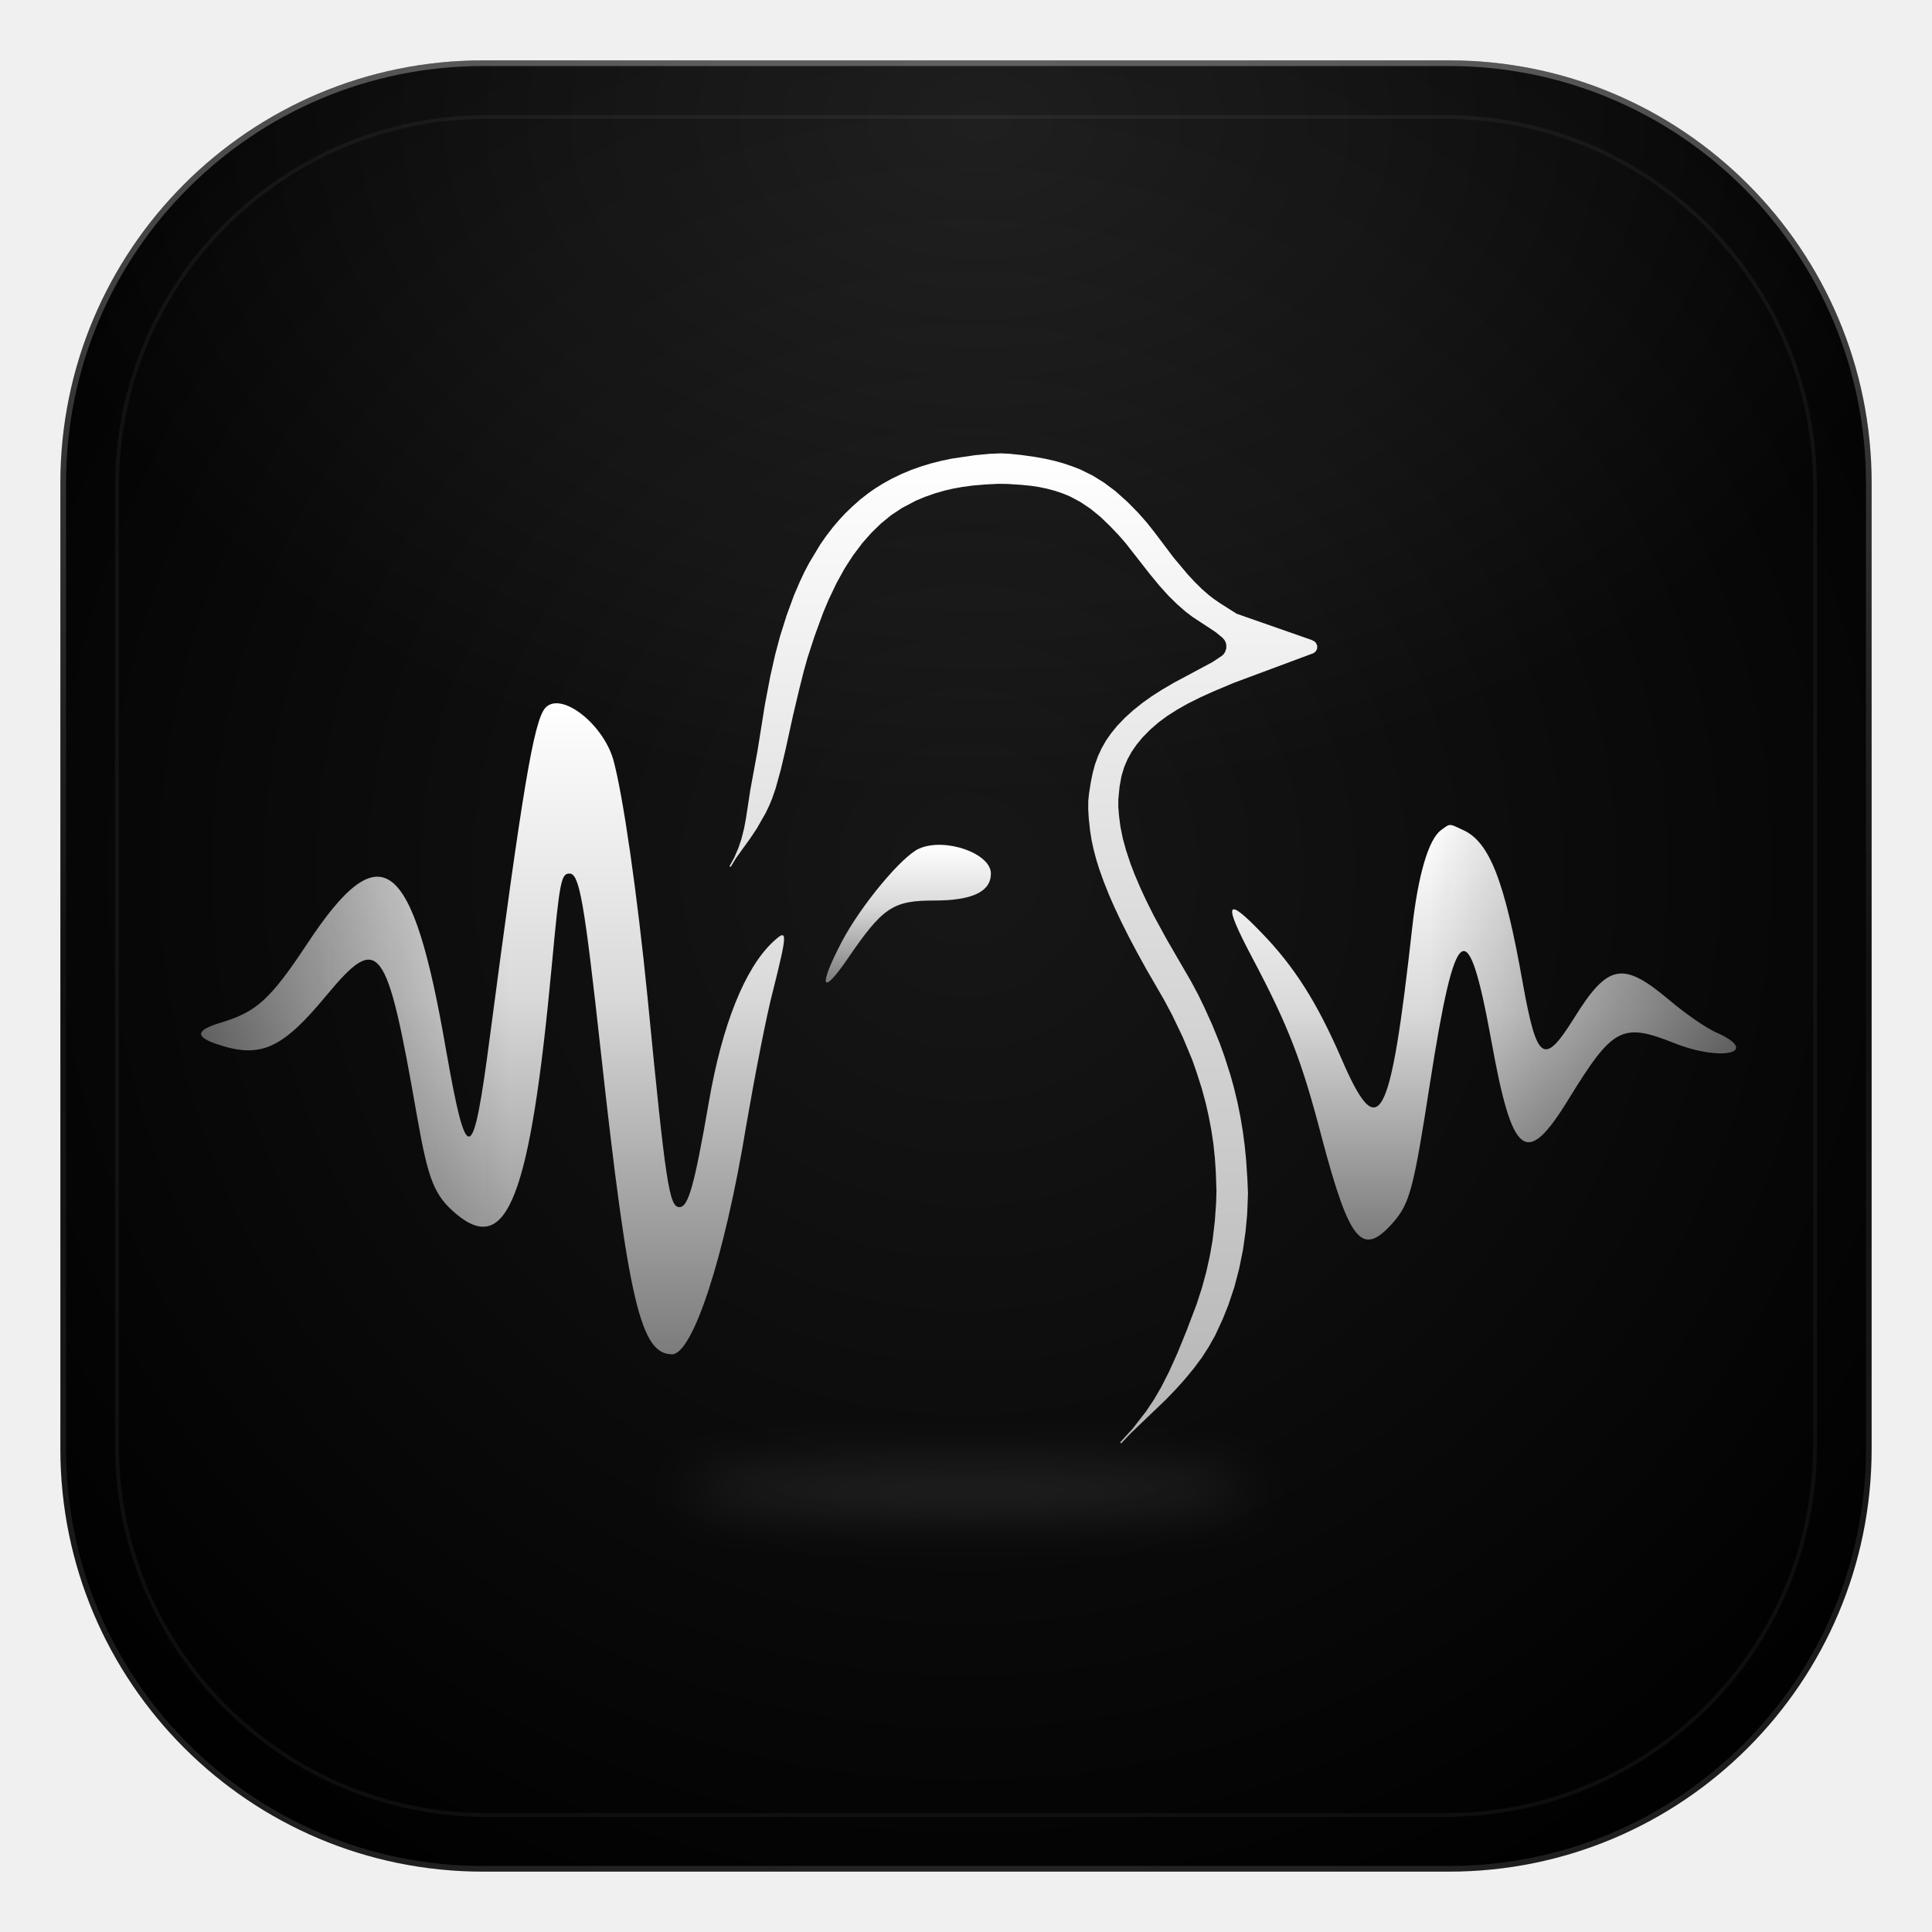
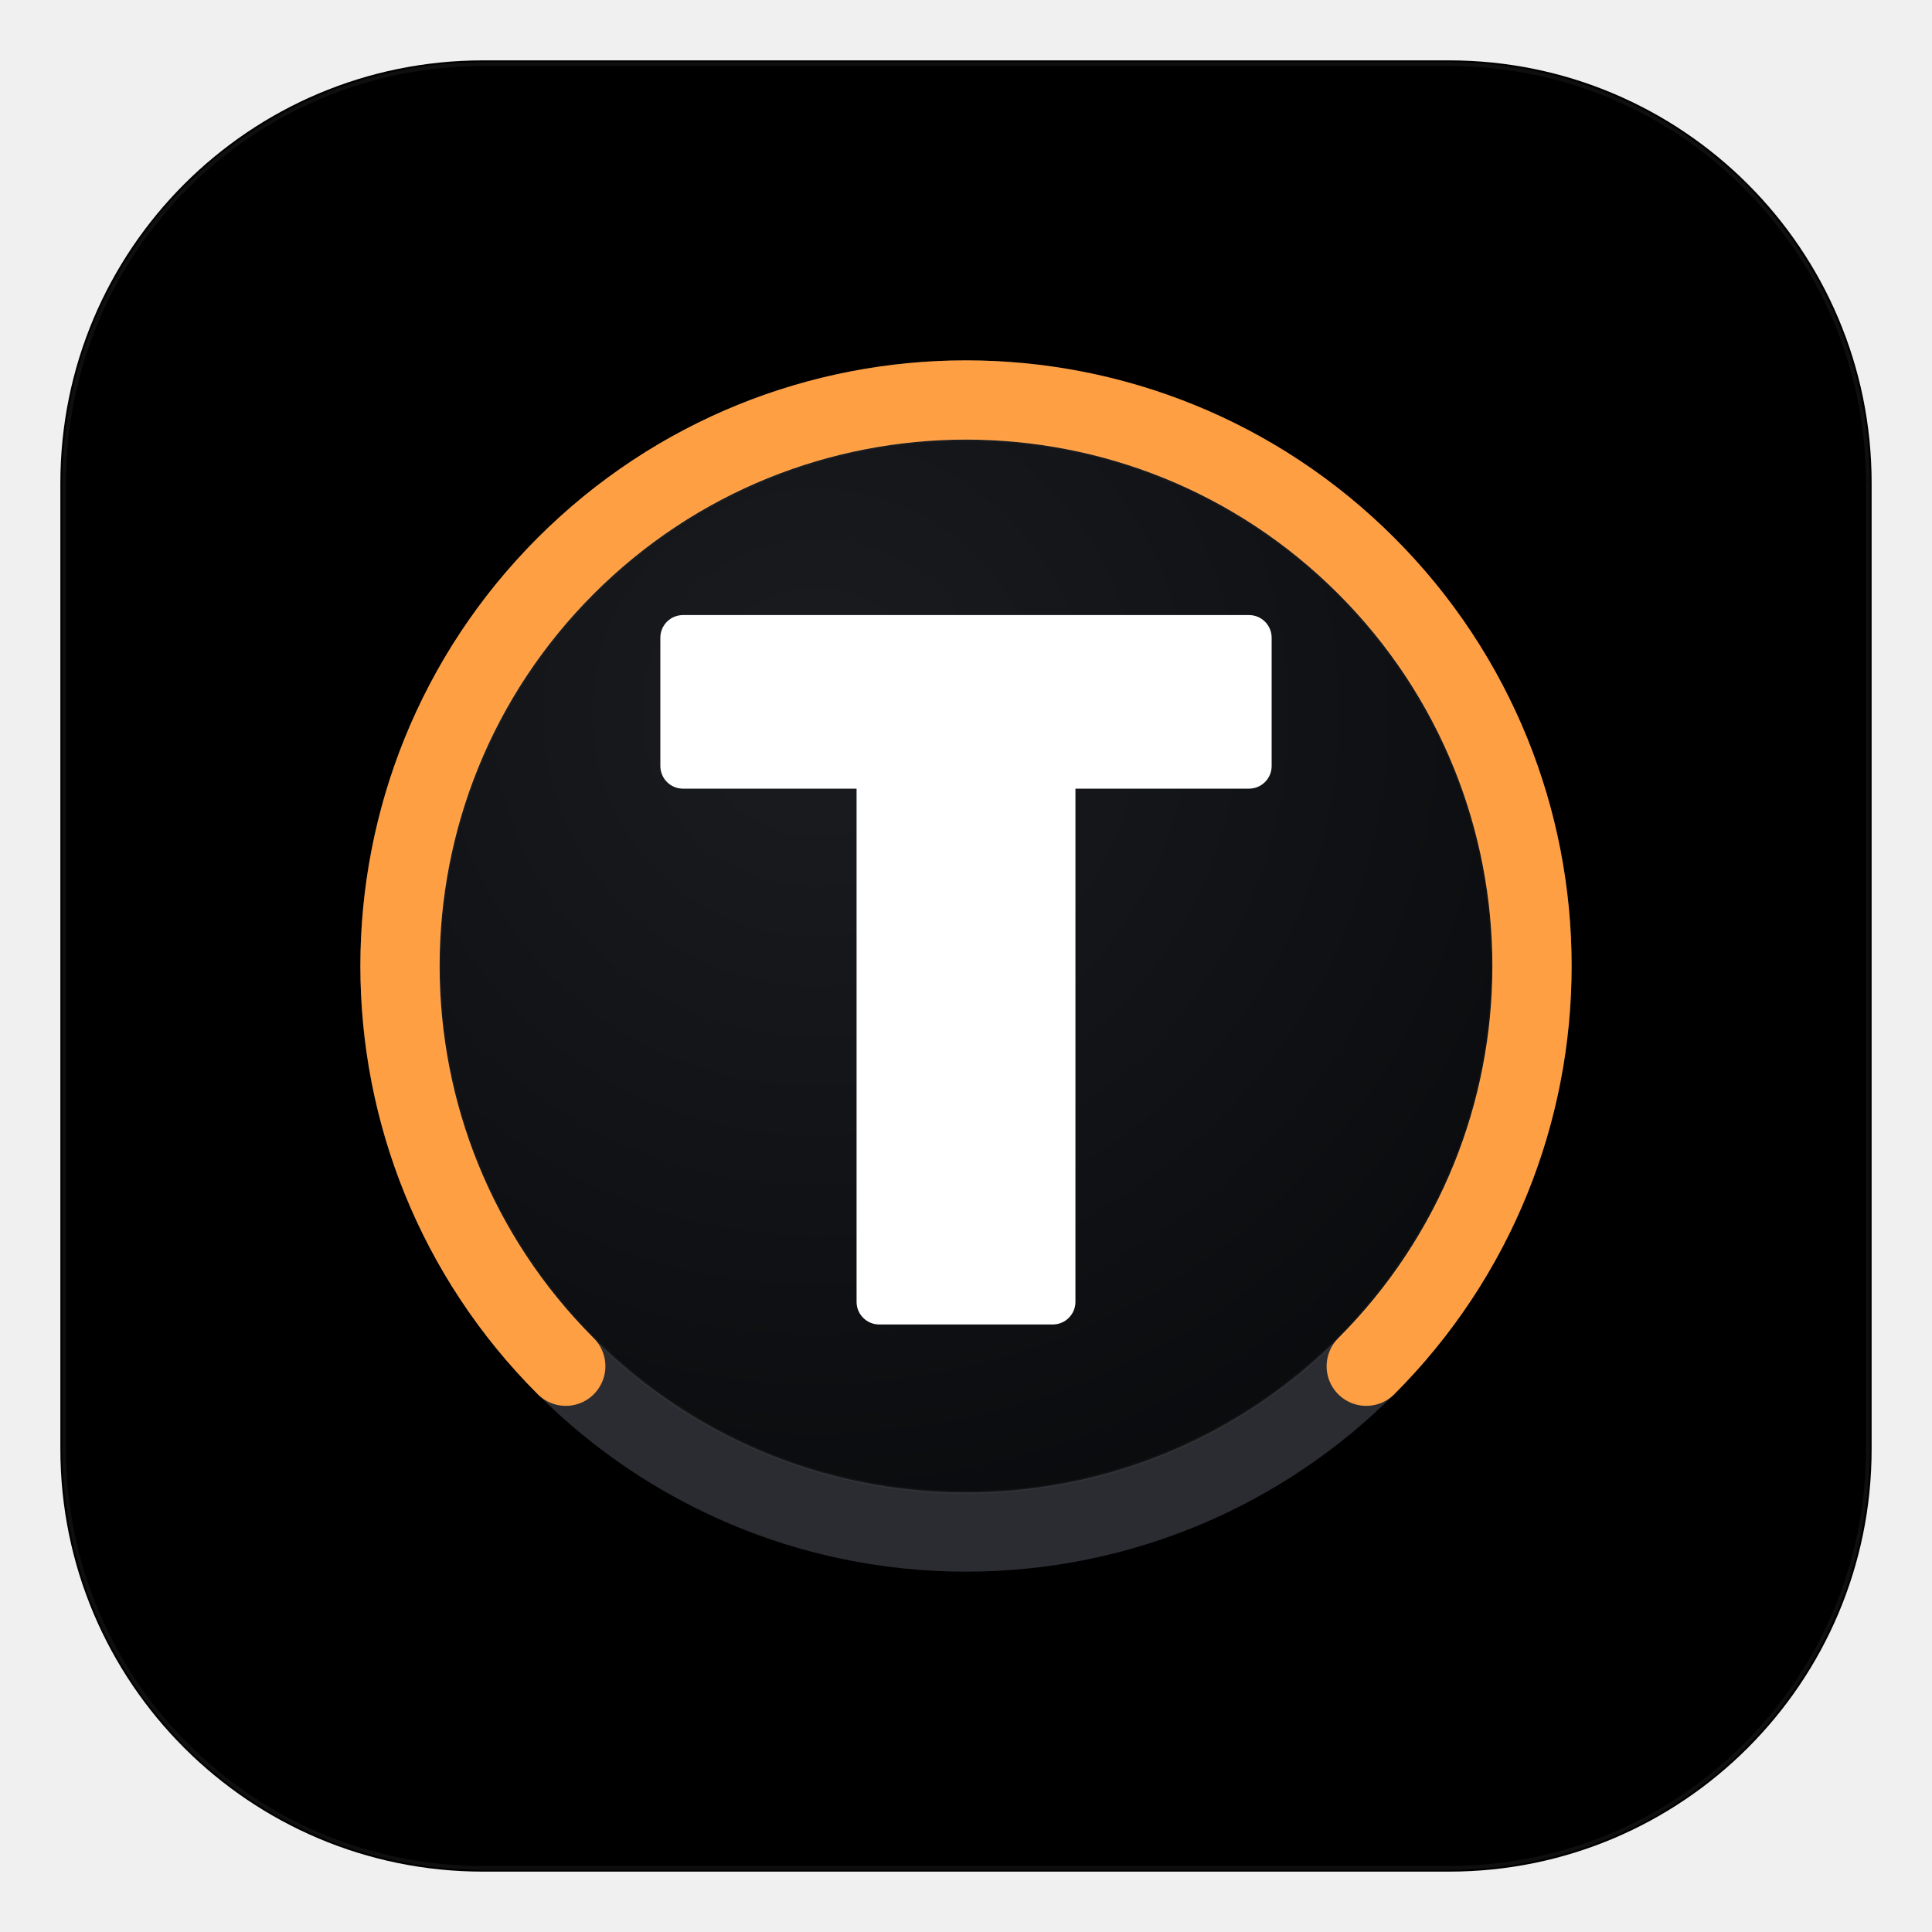
- <svg xmlns="http://www.w3.org/2000/svg" viewBox="0 0 1024 1024" role="img" aria-label="TotalControl icon">
+ <svg xmlns="http://www.w3.org/2000/svg" width="1024" height="1024" viewBox="0 0 1024 1024" role="img" aria-labelledby="title desc">
  <defs>
-     <radialGradient id="vig" cx="512" cy="460.8" r="634.88" fx="512" fy="460.8" gradientUnits="userSpaceOnUse">
-       <stop offset="0" stop-color="#ffffff" stop-opacity="0.09" />
-       <stop offset="1" stop-color="#ffffff" stop-opacity="0" />
+     <radialGradient id="knobFace" cx="37%" cy="28%" r="82%">
+       <stop offset="0" stop-color="#1b1c20" />
+       <stop offset=".58" stop-color="#101114" />
+       <stop offset="1" stop-color="#08090b" />
    </radialGradient>
-     <radialGradient id="sheen" cx="426.01" cy="74.515" r="432.666" gradientTransform="matrix(1.20185,0,0,0.8320503,8,2.569636)" fx="426.01" fy="74.515" gradientUnits="userSpaceOnUse">
-       <stop offset="0" stop-color="#ffffff" stop-opacity="0.091" />
-       <stop offset="1" stop-color="#fff" stop-opacity="0" />
-     </radialGradient>
-     <linearGradient id="rim" x1="0" y1="0" x2="0" y2="1">
-       <stop offset="0" stop-color="#fff" stop-opacity="0.30" />
-       <stop offset="0.5" stop-color="#fff" stop-opacity="0.04" />
-       <stop offset="1" stop-color="#fff" stop-opacity="0.12" />
-     </linearGradient>
-     <linearGradient id="ol" x1="0" y1="0" x2="0" y2="1">
-       <stop offset="0" stop-color="#fff" />
-       <stop offset="1" stop-color="#b4b4b4" />
-     </linearGradient>
-     <linearGradient id="wv" x1="0" y1="0" x2="0" y2="1">
-       <stop offset="0" stop-color="#7c7c7c" />
-       <stop offset="0.55" stop-color="#d9d9d9" />
-       <stop offset="1" stop-color="#fff" />
-     </linearGradient>
-     <linearGradient id="fade" gradientUnits="userSpaceOnUse" x1="0" y1="0" x2="335" y2="0">
-       <stop offset="0" stop-color="#fff" stop-opacity="0.35" />
-       <stop offset="0.22" stop-color="#fff" stop-opacity="1" />
-       <stop offset="0.78" stop-color="#fff" stop-opacity="1" />
-       <stop offset="1" stop-color="#fff" stop-opacity="0.35" />
-     </linearGradient>
-     <mask id="wmask" maskUnits="userSpaceOnUse" x="-20" y="-20" width="375" height="272">
-       <rect x="-20" y="-20" width="375" height="272" fill="url(#fade)" />
-     </mask>
-     <filter id="soft" x="-0.103" y="-1.5" width="1.207" height="4">
-       <feGaussianBlur stdDeviation="5" />
-     </filter>
  </defs>
-   <rect x="32" y="32" width="960" height="960" rx="224" fill="#000000" fill-opacity="1" />
-   <g>
-     <rect fill="url(#vig)" x="32" y="32" width="960" height="960" rx="224" />
-     <rect fill="url(#sheen)" x="32" y="32" width="960" height="960" rx="224" />
-   </g>
-   <rect x="62" y="62" width="900" height="900" rx="196" fill="none" stroke="#ffffff" stroke-opacity="0.05" stroke-width="2" />
-   <rect x="33.5" y="33.5" width="957" height="957" rx="222.5" fill="none" stroke="url(#rim)" stroke-width="3" />
-   <g transform="matrix(2.6,0,0,2.6,78,203)">
-     <ellipse cx="167.5" cy="225.6" rx="58" ry="4" fill="#ffffff" opacity="0.12" filter="url(#soft)" />
-     <path d="m 118.73,98.47 0.1,0.17 0.18,-0.07 1.03,-1.72 2.89,-4.01 1.36,-2.04 1.78,-3.12 0.74,-1.54 0.57,-1.38 0.73,-2.1 1.06,-3.84 0.98,-4.15 1.5,-6.85 1.27,-5.35 0.89,-3.57 0.81,-2.89 1.39,-4.28 1.77,-4.85 1.17,-2.78 1.57,-3.29 1.69,-3.06 1.72,-2.65 1.91,-2.53 1.77,-2 1.97,-1.92 2.05,-1.68 2.24,-1.49 2.83,-1.49 1.84,-0.77 2.05,-0.72 1.92,-0.56 1.69,-0.39 1.96,-0.36 2.19,-0.29 2.48,-0.21 2.67,-0.14 1.9,0.03 2.8,0.18 1.98,0.2 1.69,0.26 1.5,0.31 1.66,0.44 1.58,0.53 1.44,0.59 2.17,1.15 2.04,1.36 2.07,1.69 1.95,1.88 1.74,1.82 1.45,1.66 4.92,6.29 1.9,2.31 1.88,2.09 1.77,1.74 1.71,1.5 1.43,1.09 4.72,3.1 1.43,1.18 0.41,0.49 0.21,0.42 0.13,0.47 v 0.79 l -0.26,0.75 -0.27,0.4 -0.34,0.33 -1.96,1.3 -7.9,4.23 -2.37,1.39 -2.11,1.35 -1.84,1.31 -1.96,1.57 -1.67,1.51 -1.57,1.64 -1.25,1.54 -1.01,1.45 -0.88,1.54 -0.75,1.61 -0.62,1.71 -0.46,1.7 -0.4,1.96 -0.36,2.29 -0.15,1.49 -0.01,1.77 0.11,1.81 0.27,2.5 0.28,1.78 0.41,1.94 0.59,2.24 0.6,1.9 0.95,2.65 1.12,2.79 1.01,2.29 1.41,3 1.57,3.13 1.64,3.09 1.93,3.5 3.51,6.06 1.65,3.08 2.24,4.67 1.92,4.61 0.89,2.54 1.07,3.35 0.82,3.06 0.55,2.45 0.56,2.94 0.4,2.66 0.32,3 0.19,2.93 0.13,3.72 -0.07,2.52 -0.26,3.66 -0.46,3.89 -0.56,3.22 -0.75,3.37 -0.86,3.13 -1.07,3.32 -2.03,5.34 -1.87,4.6 -1.76,3.9 -1.57,3.09 -1.46,2.51 -1.64,2.45 -2.74,3.53 -2.5,2.73 0.02,0.19 0.19,0.02 1.91,-2.01 7.16,-6.86 2.06,-2.14 1.76,-1.96 1.89,-2.29 1.63,-2.19 1.35,-2.09 1.36,-2.41 1.58,-3.42 1.11,-2.78 1.21,-3.61 0.97,-3.69 0.8,-3.92 0.53,-3.78 0.33,-3.48 0.17,-4.31 -0.12,-2.82 -0.26,-3.99 -0.3,-2.98 -0.37,-2.79 -0.49,-2.96 -0.59,-2.94 -0.78,-3.22 -0.67,-2.4 -1.22,-3.81 -0.95,-2.65 -1.51,-3.71 -1.65,-3.65 -1.23,-2.53 -1.41,-2.65 -5.02,-8.66 -2.63,-4.82 -1.56,-3.13 -1.13,-2.43 -1.18,-2.76 -0.87,-2.26 -0.88,-2.64 -0.71,-2.57 -0.49,-2.44 -0.28,-2.21 -0.14,-1.77 0.01,-1.59 0.25,-2.53 0.4,-2.18 0.54,-1.79 0.67,-1.58 0.83,-1.51 1.02,-1.48 1.23,-1.49 1.6,-1.62 1.7,-1.47 1.78,-1.31 2.01,-1.28 2.09,-1.18 2.66,-1.33 2.5,-1.13 4.27,-1.8 16.22,-6.04 0.44,-0.33 0.3,-0.55 0.04,-0.6 -0.26,-0.61 -0.35,-0.34 -0.63,-0.3 -15.19,-5.31 -3.5,-2.22 -1.23,-0.85 -1.01,-0.79 -1.29,-1.13 -1.42,-1.39 -1.51,-1.62 -2.89,-3.44 -3.91,-5.18 -1.55,-1.96 -1.86,-2.1 -2.1,-2.13 -2.45,-2.19 -2.24,-1.68 -2.38,-1.48 -2.5,-1.24 -1.39,-0.55 -2.15,-0.73 -1.73,-0.48 -1.94,-0.44 -1.99,-0.36 -2.75,-0.39 -2.48,-0.26 -1.83,-0.09 -2.28,0.1 -2.98,0.28 -4.75,0.7 -1.97,0.41 -2.23,0.56 -1.91,0.58 -2.17,0.77 -1.85,0.77 -2.06,0.99 -1.75,0.97 -1.55,0.96 -1.24,0.85 -1.83,1.41 -1.72,1.53 -1.44,1.39 -1.25,1.35 -1.29,1.52 -1.42,1.86 -1.13,1.63 -2.23,3.71 -0.93,1.77 -1,2.12 -1.18,2.75 -1.49,4.07 -1.35,4.29 -0.98,3.7 -0.99,4.39 -1.12,5.89 -1.5,9.39 -1.45,7.86 -0.9,5.9 -0.37,1.96 -0.57,2.26 -0.62,1.82 -0.8,1.87 z" fill="url(#ol)" />
-     <g mask="url(#wmask)">
-       <g transform="matrix(0.1,0,0,-0.1,0,232)">
-         <path d="M 811,1657 C 788,1629 765,1491 699,990 664,722 652,718 609,962 541,1356 477,1405 327,1178 251,1063 223,1038 150,1016 c -50,-15 -53,-28 -10,-43 90,-31 134,-12 225,98 108,130 123,110 185,-245 23,-131 35,-162 80,-200 104,-87 151,35 195,508 16,172 19,186 36,186 20,0 30,-55 64,-365 56,-508 81,-615 145,-615 42,0 107,197 151,465 17,99 41,224 55,277 30,120 30,127 -1,98 -57,-54 -103,-169 -130,-326 -30,-173 -42,-214 -60,-214 -21,0 -28,49 -65,428 -21,211 -50,413 -70,485 -22,74 -108,140 -139,104 z" fill="url(#wv)" />
-         <path d="m 2637,1408 c -25,-19 -46,-91 -58,-197 -45,-404 -68,-446 -145,-267 -50,115 -96,187 -163,256 -73,76 -78,61 -18,-52 74,-140 101,-210 142,-368 57,-214 82,-244 147,-169 32,38 40,68 73,281 52,334 77,352 125,88 43,-239 71,-261 157,-121 91,148 109,158 217,115 96,-38 175,-19 87,21 -22,9 -66,40 -98,67 -95,80 -125,75 -195,-38 -61,-97 -75,-87 -104,74 -37,209 -68,287 -122,311 -28,13 -25,14 -45,-1 z" fill="url(#wv)" />
-         <path d="m 1574,1371 c -35,-15 -119,-116 -158,-190 -48,-92 -42,-113 11,-36 73,107 93,120 178,120 77,0 115,18 115,55 0,41 -93,74 -146,51 z" fill="url(#wv)" />
-       </g>
-     </g>
+   <rect x="32" y="32" width="960" height="960" rx="224" fill="#000000" />
+   <rect x="34" y="34" width="956" height="956" rx="222" fill="none" stroke="#ffffff" stroke-opacity=".055" stroke-width="2" />
+   <circle cx="512" cy="512" r="304" fill="url(#knobFace)" />
+   <circle cx="512" cy="512" r="300" fill="none" stroke="#2b2c31" stroke-width="42" />
+   <path d="M 299.868 724.132 A 300 300 0 1 1 724.132 724.132" fill="none" stroke="#ff9f43" stroke-width="42" stroke-linecap="round" />
+   <circle cx="512" cy="512" r="279" fill="none" stroke="#ffffff" stroke-opacity=".035" stroke-width="1.5" />
+   <g fill="#ffffff">
+     <rect x="350" y="326" width="324" height="92" rx="12" />
+     <rect x="454" y="380" width="116" height="322" rx="12" />
  </g>
</svg>
